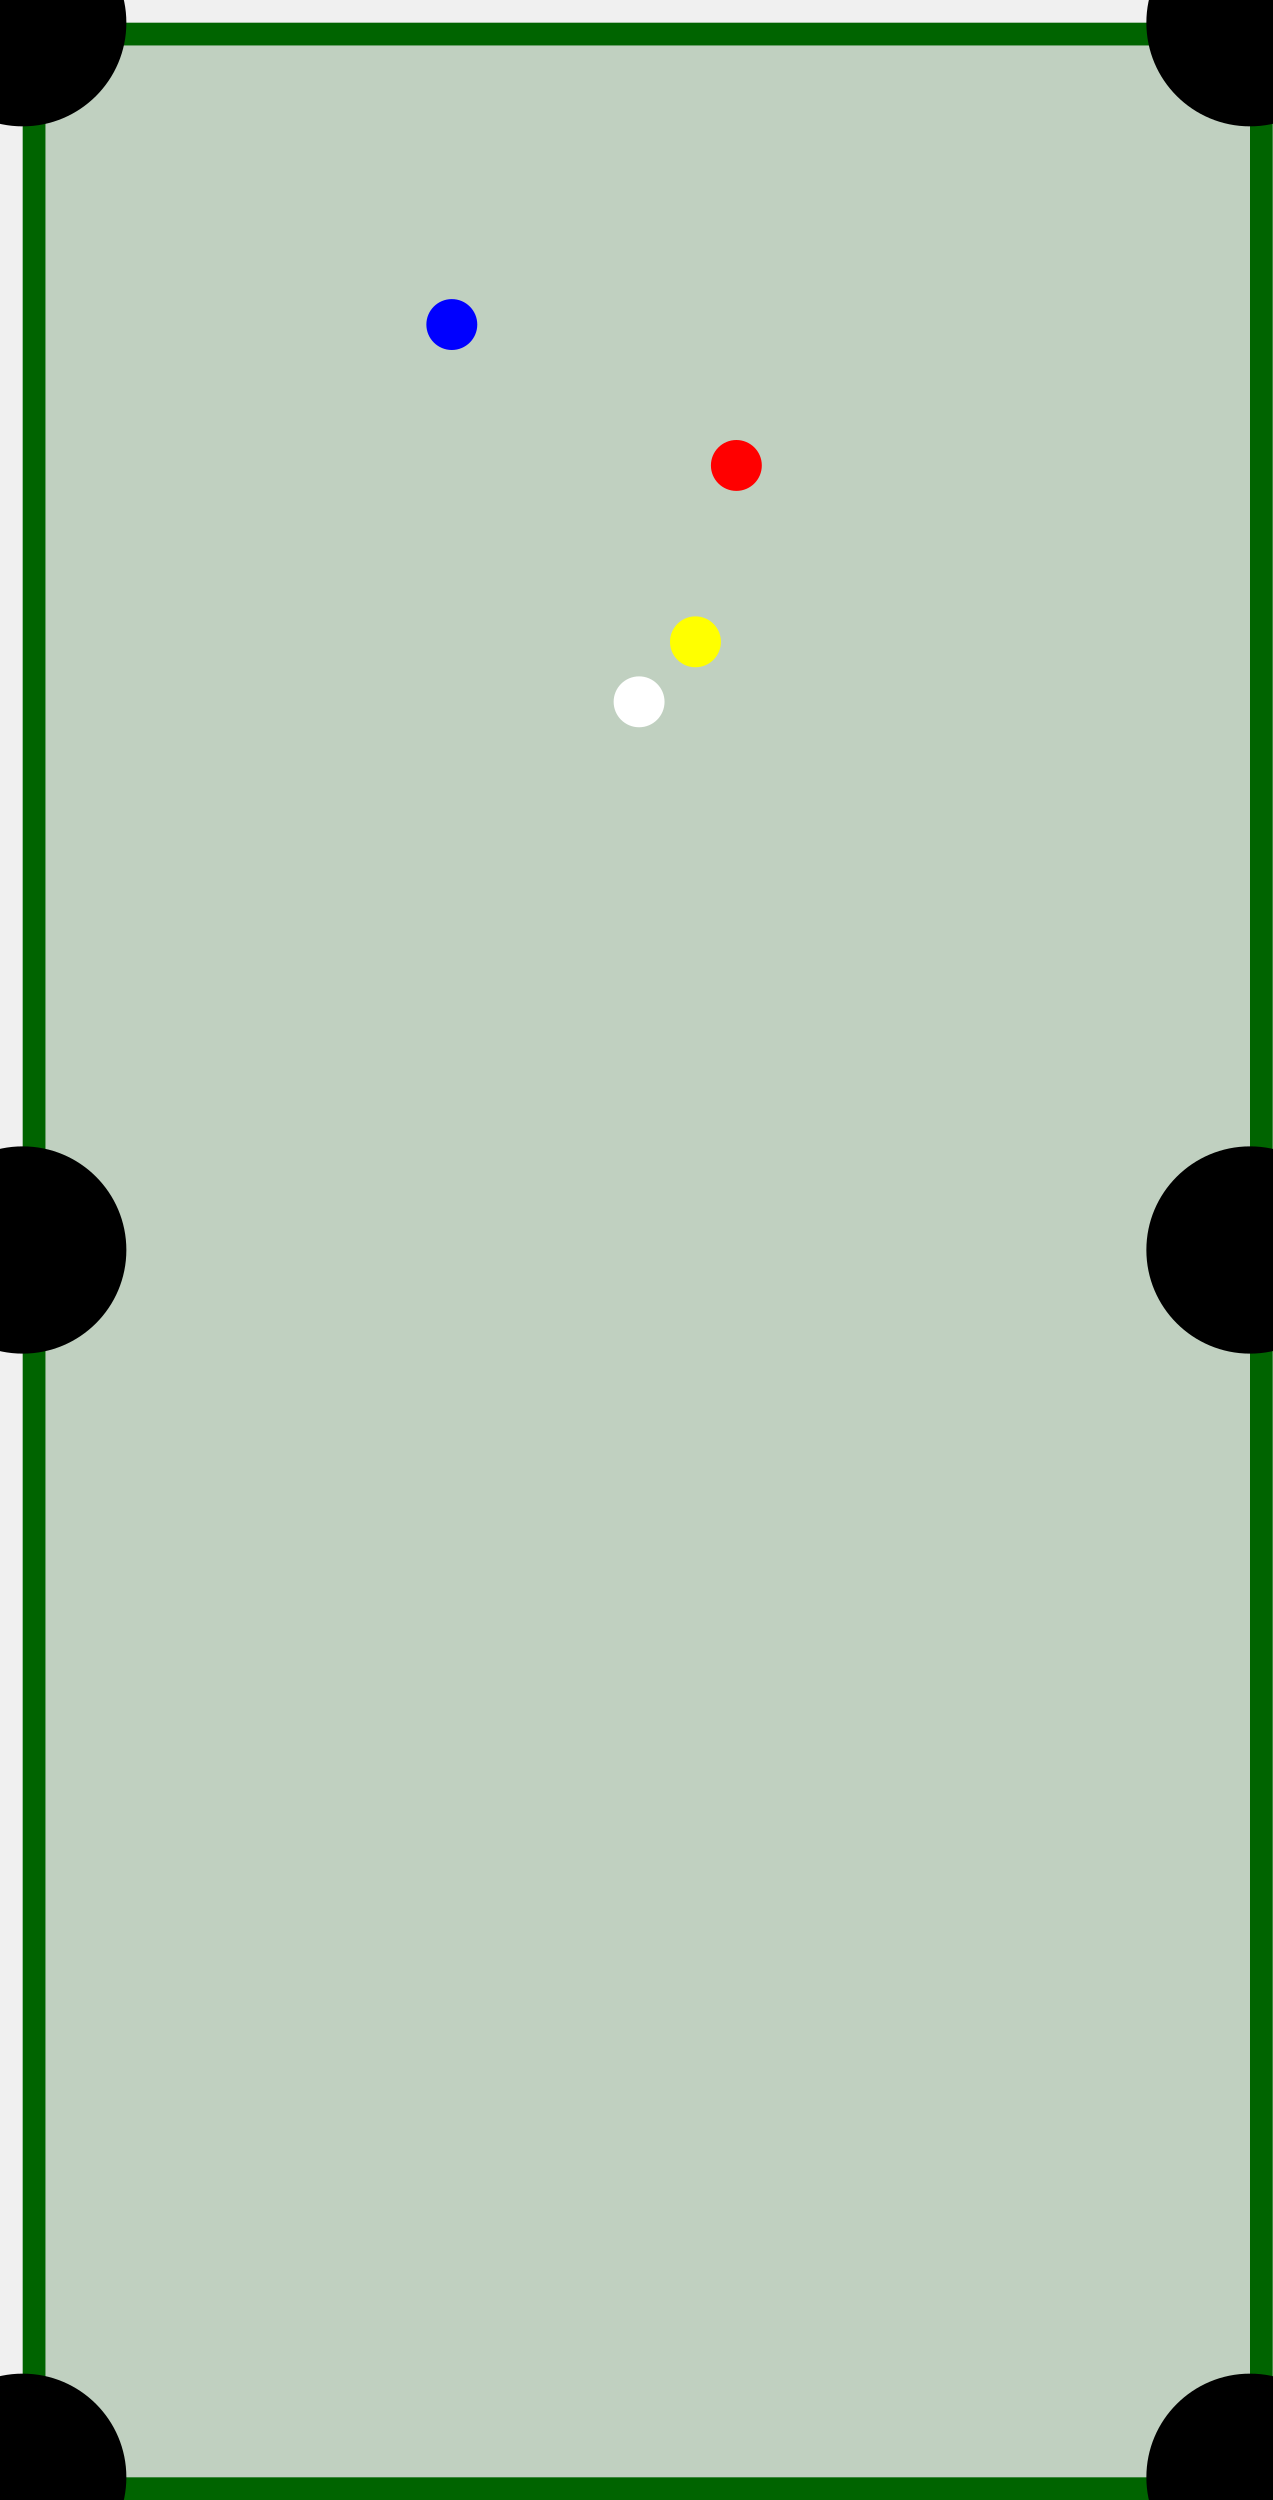
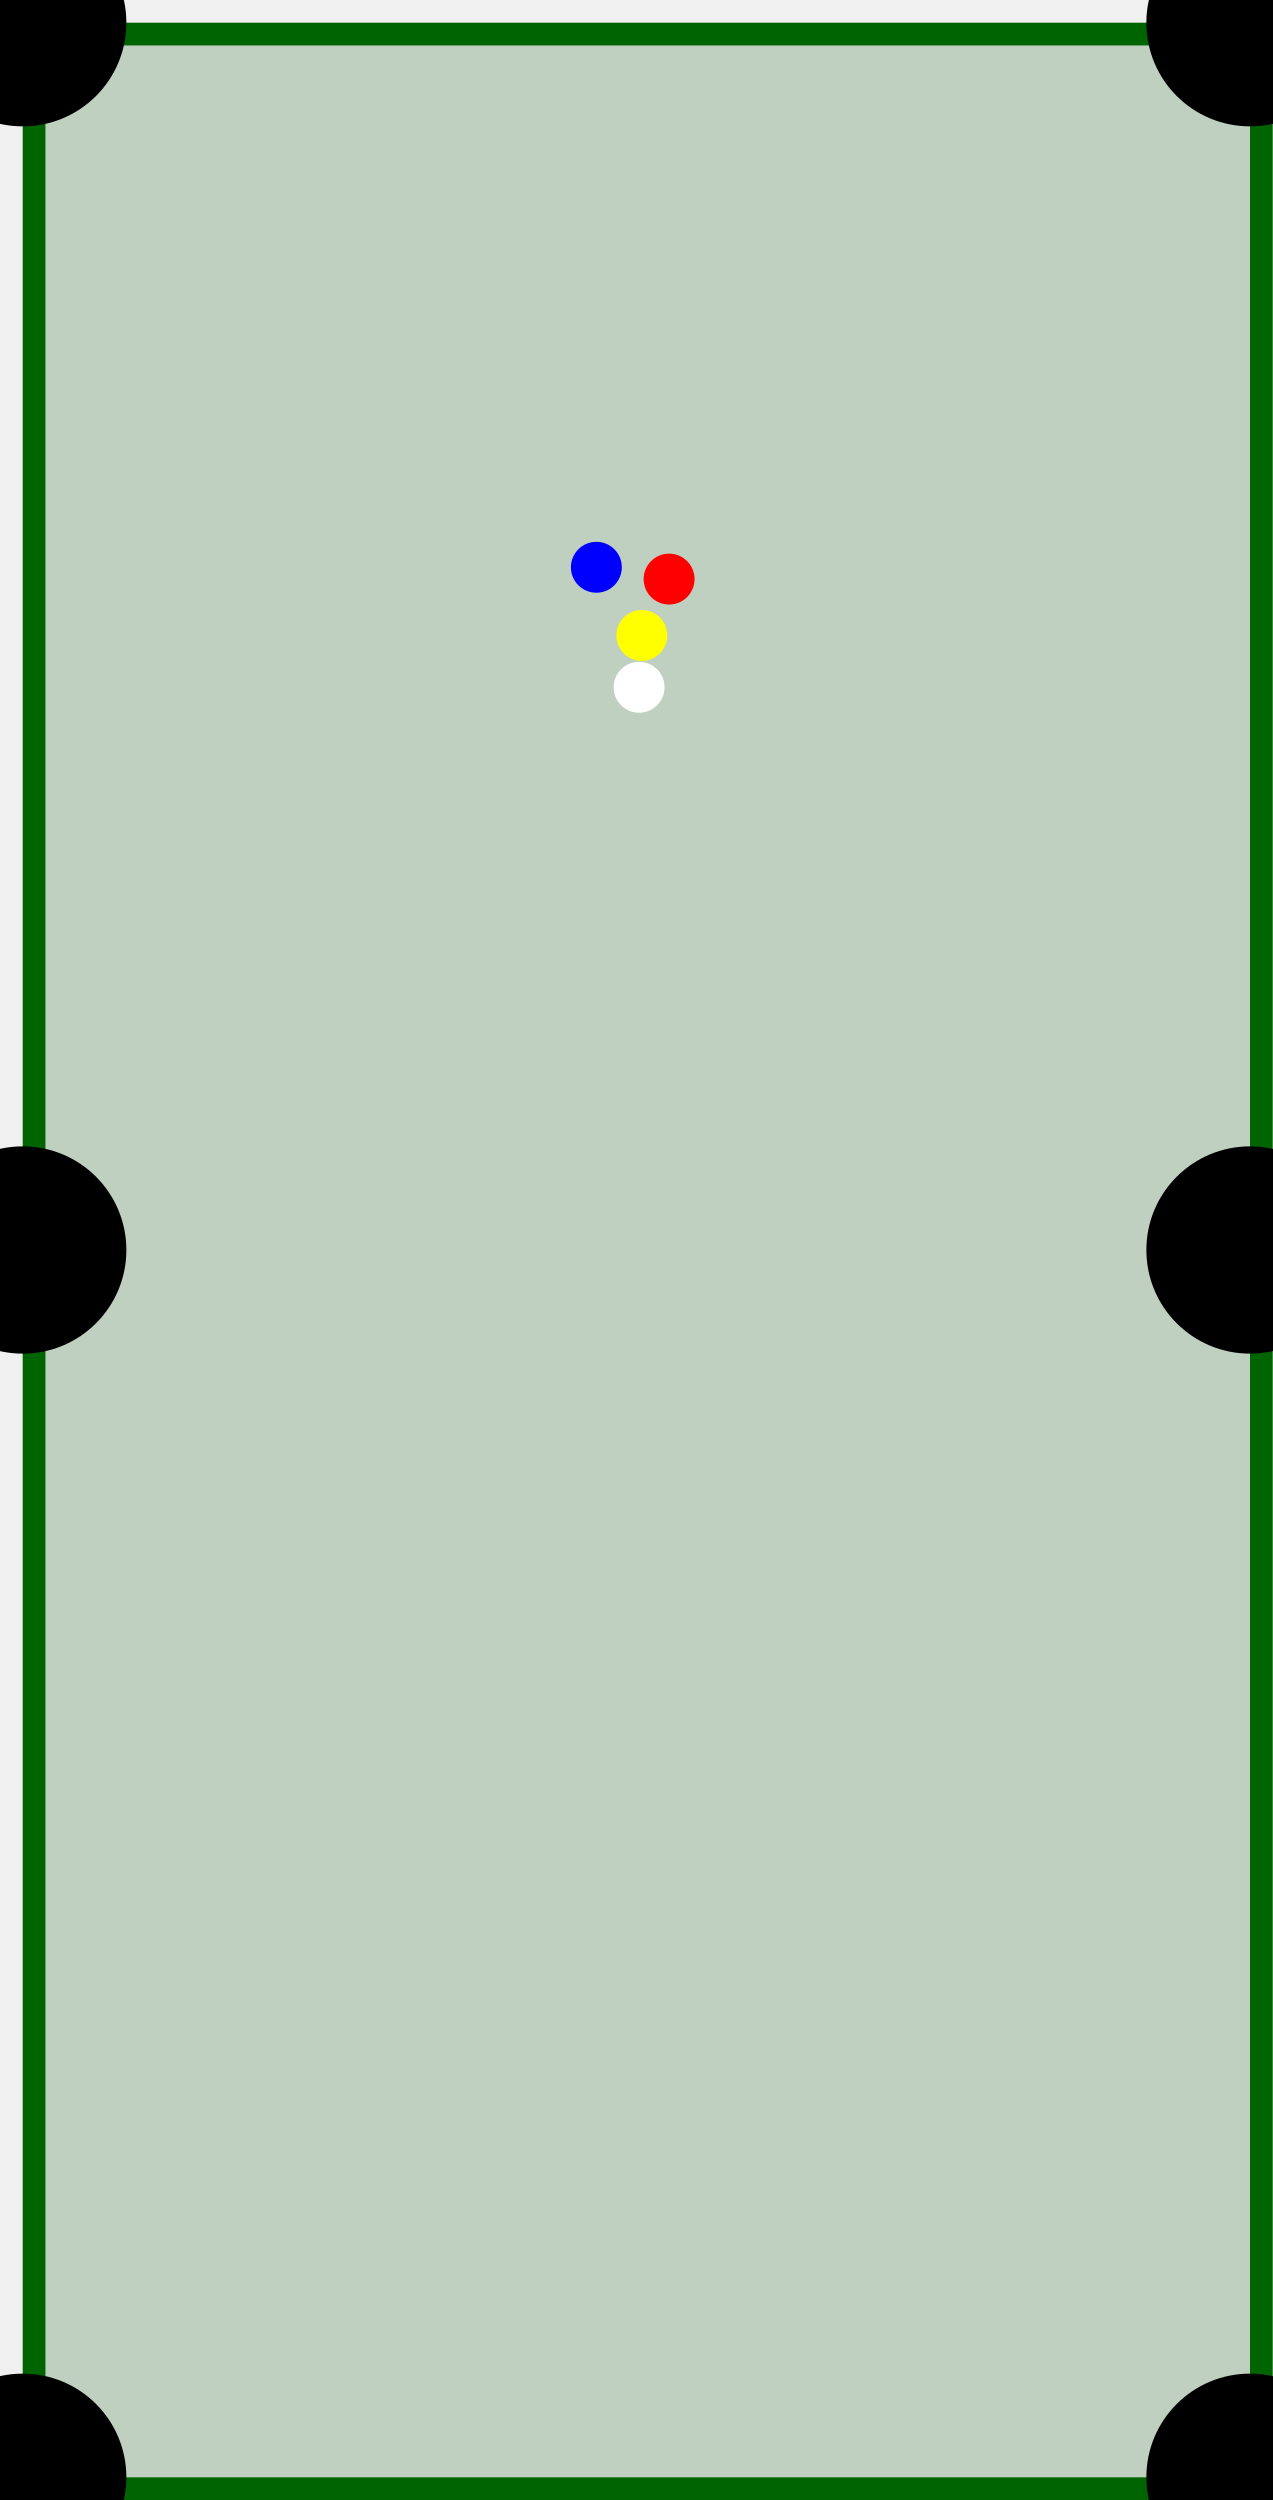
<svg xmlns="http://www.w3.org/2000/svg" width="700" height="1375" viewBox="-25 -25 1400 2750">
  <rect width="1350" height="2700" x="0" y="0" fill="#C0D0C0" />
  <rect width="1400" height="25" x="-25" y="0" fill="darkgreen" />
  <rect width="1400" height="25" x="-25" y="2700" fill="darkgreen" />
  <rect width="25" height="2750" x="0" y="-25" fill="darkgreen" />
  <rect width="25" height="2750" x="1350" y="-25" fill="darkgreen" />
  <circle cx="0" cy="0" r="114" fill="black" />
  <circle cx="0" cy="1350" r="114" fill="black" />
  <circle cx="0" cy="2700" r="114" fill="black" />
  <circle cx="1350" cy="0" r="114" fill="black" />
  <circle cx="1350" cy="1350" r="114" fill="black" />
  <circle cx="1350" cy="2700" r="114" fill="black" />
-   <circle cx="740" cy="681" r="28" fill="YELLOW" />
-   <circle cx="472" cy="332" r="28" fill="BLUE" />
-   <circle cx="785" cy="487" r="28" fill="RED" />
-   <circle cx="678" cy="747" r="28" fill="WHITE" />
+   <circle cx="681" cy="674" r="28" fill="YELLOW" />
+   <circle cx="631" cy="599" r="28" fill="BLUE" />
+   <circle cx="711" cy="612" r="28" fill="RED" />
+   <circle cx="678" cy="731" r="28" fill="WHITE" />
</svg>
